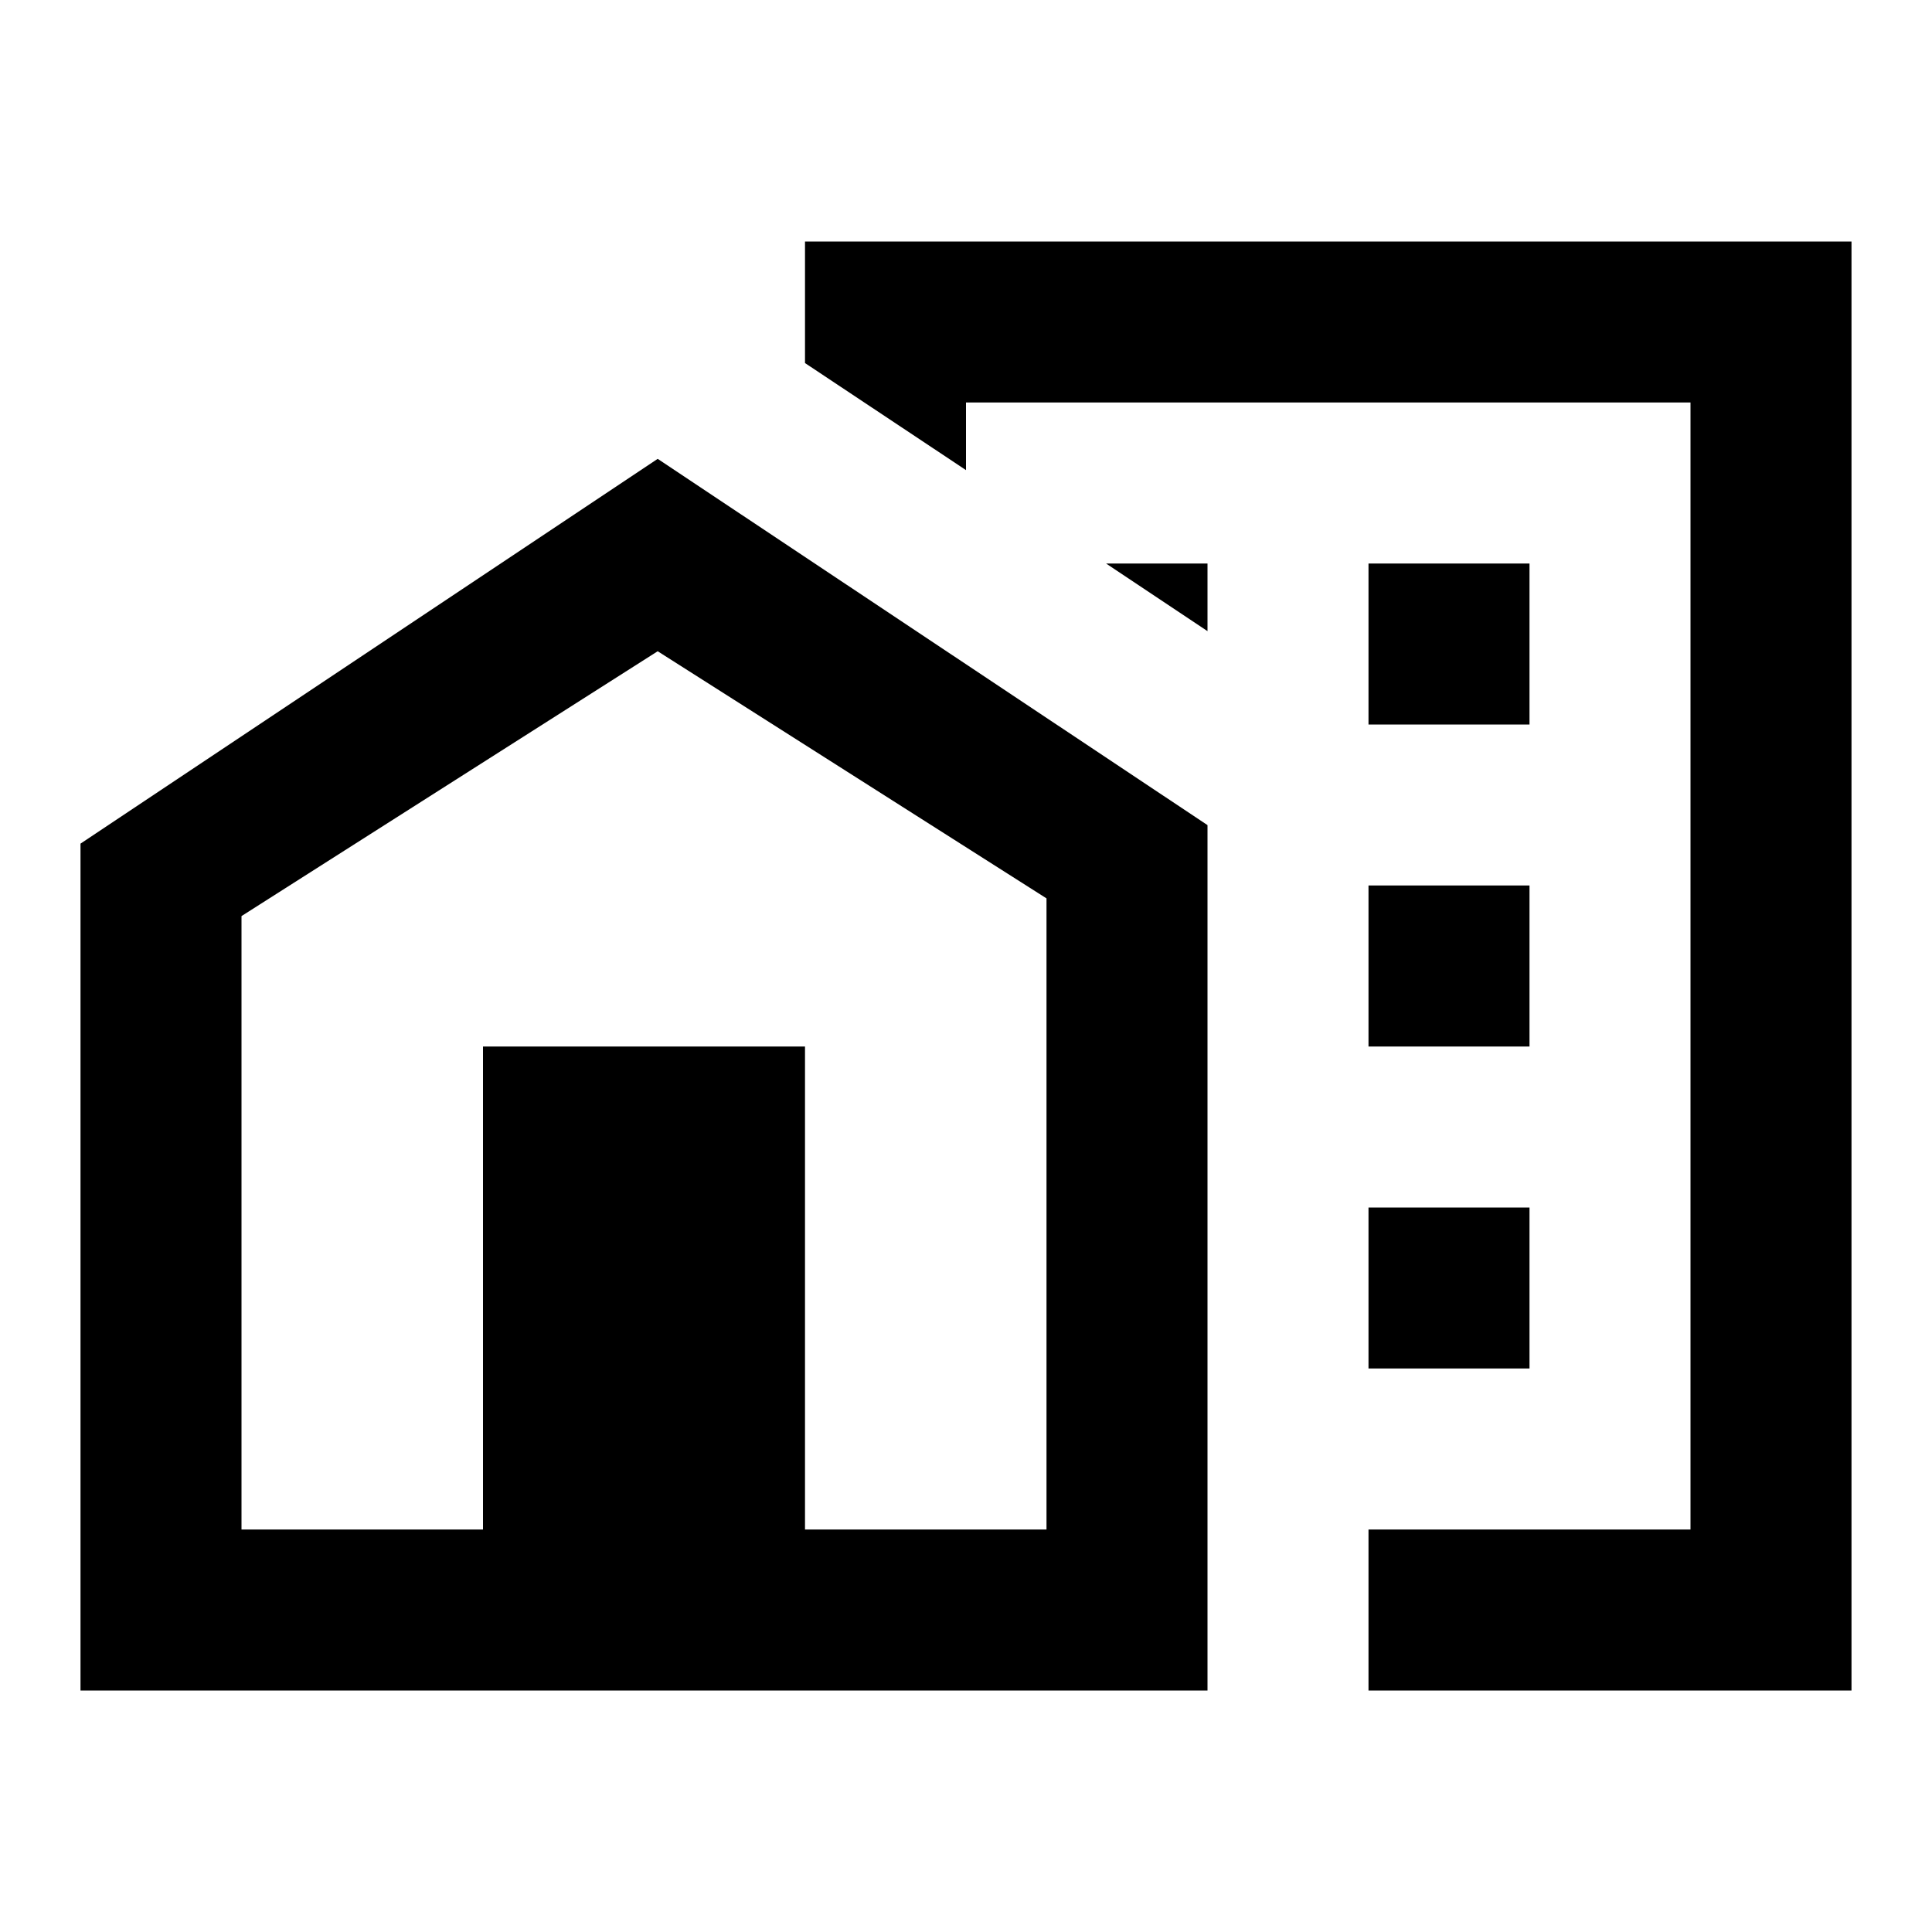
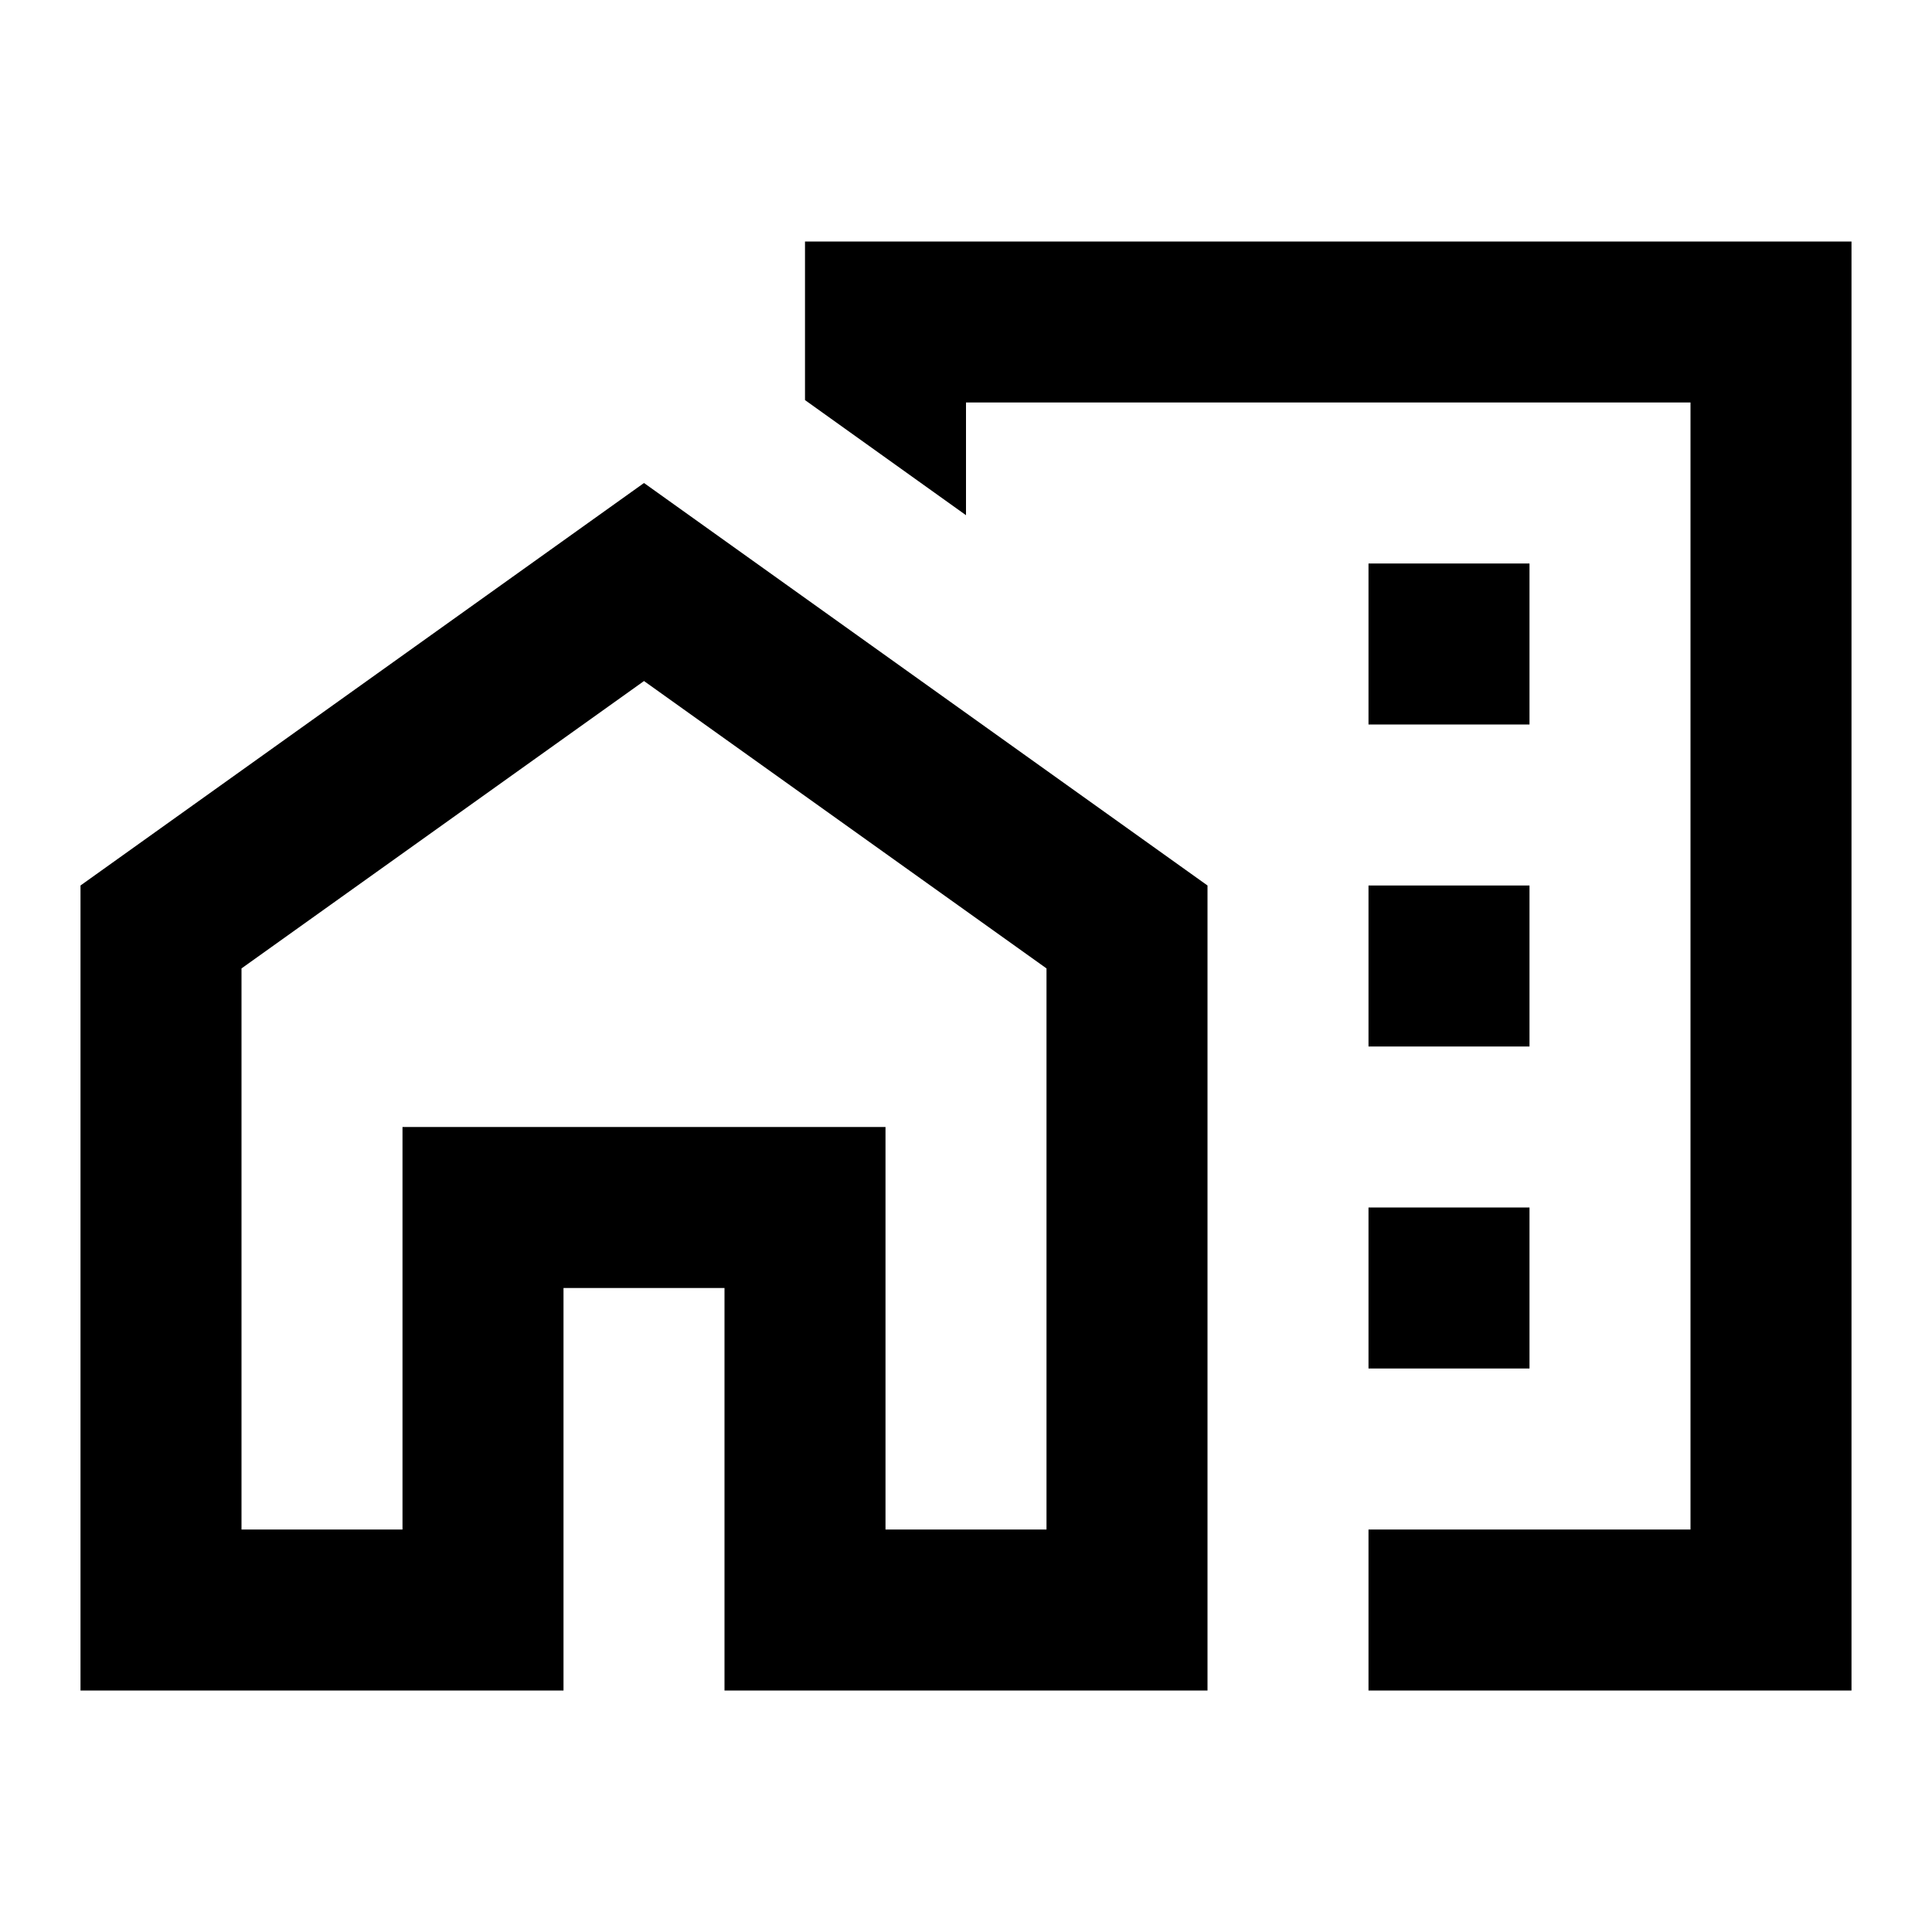
- <svg xmlns="http://www.w3.org/2000/svg" height="24" viewBox="0 0 24 24" width="24">
-   <path d="M17 15h2v2h-2zM17 11h2v2h-2zM17 7h2v2h-2zM13.74 7l1.26.84V7z" />
-   <path d="M10 3v1.51l2 1.33V5h9v14h-4v2h6V3z" />
-   <path d="M8.17 5.7L15 10.25V21H1V10.48L8.17 5.7zM10 19h3v-7.84L8.17 8.09 3 11.38V19h3v-6h4v6z" />
-   <path d="M0 0h24v24H0z" fill="none" />
+ <svg xmlns="http://www.w3.org/2000/svg" enable-background="new 0 0 24 24" height="24" viewBox="0 0 24 24" width="24">
+   <g>
+     <rect fill="none" height="24" width="24" />
+   </g>
+   <g>
+     <g>
+       <path d="M1,11v10h6v-5h2v5h6V11L8,6L1,11z M13,19h-2v-5H5v5H3v-6.97l5-3.57l5,3.57V19z" />
+       <rect height="2" width="2" x="17" y="7" />
+       <rect height="2" width="2" x="17" y="11" />
+       <rect height="2" width="2" x="17" y="15" />
+       <polygon points="10,3 10,4.97 12,6.4 12,5 21,5 21,19 17,19 17,21 23,21 23,3" />
+     </g>
+   </g>
</svg>
